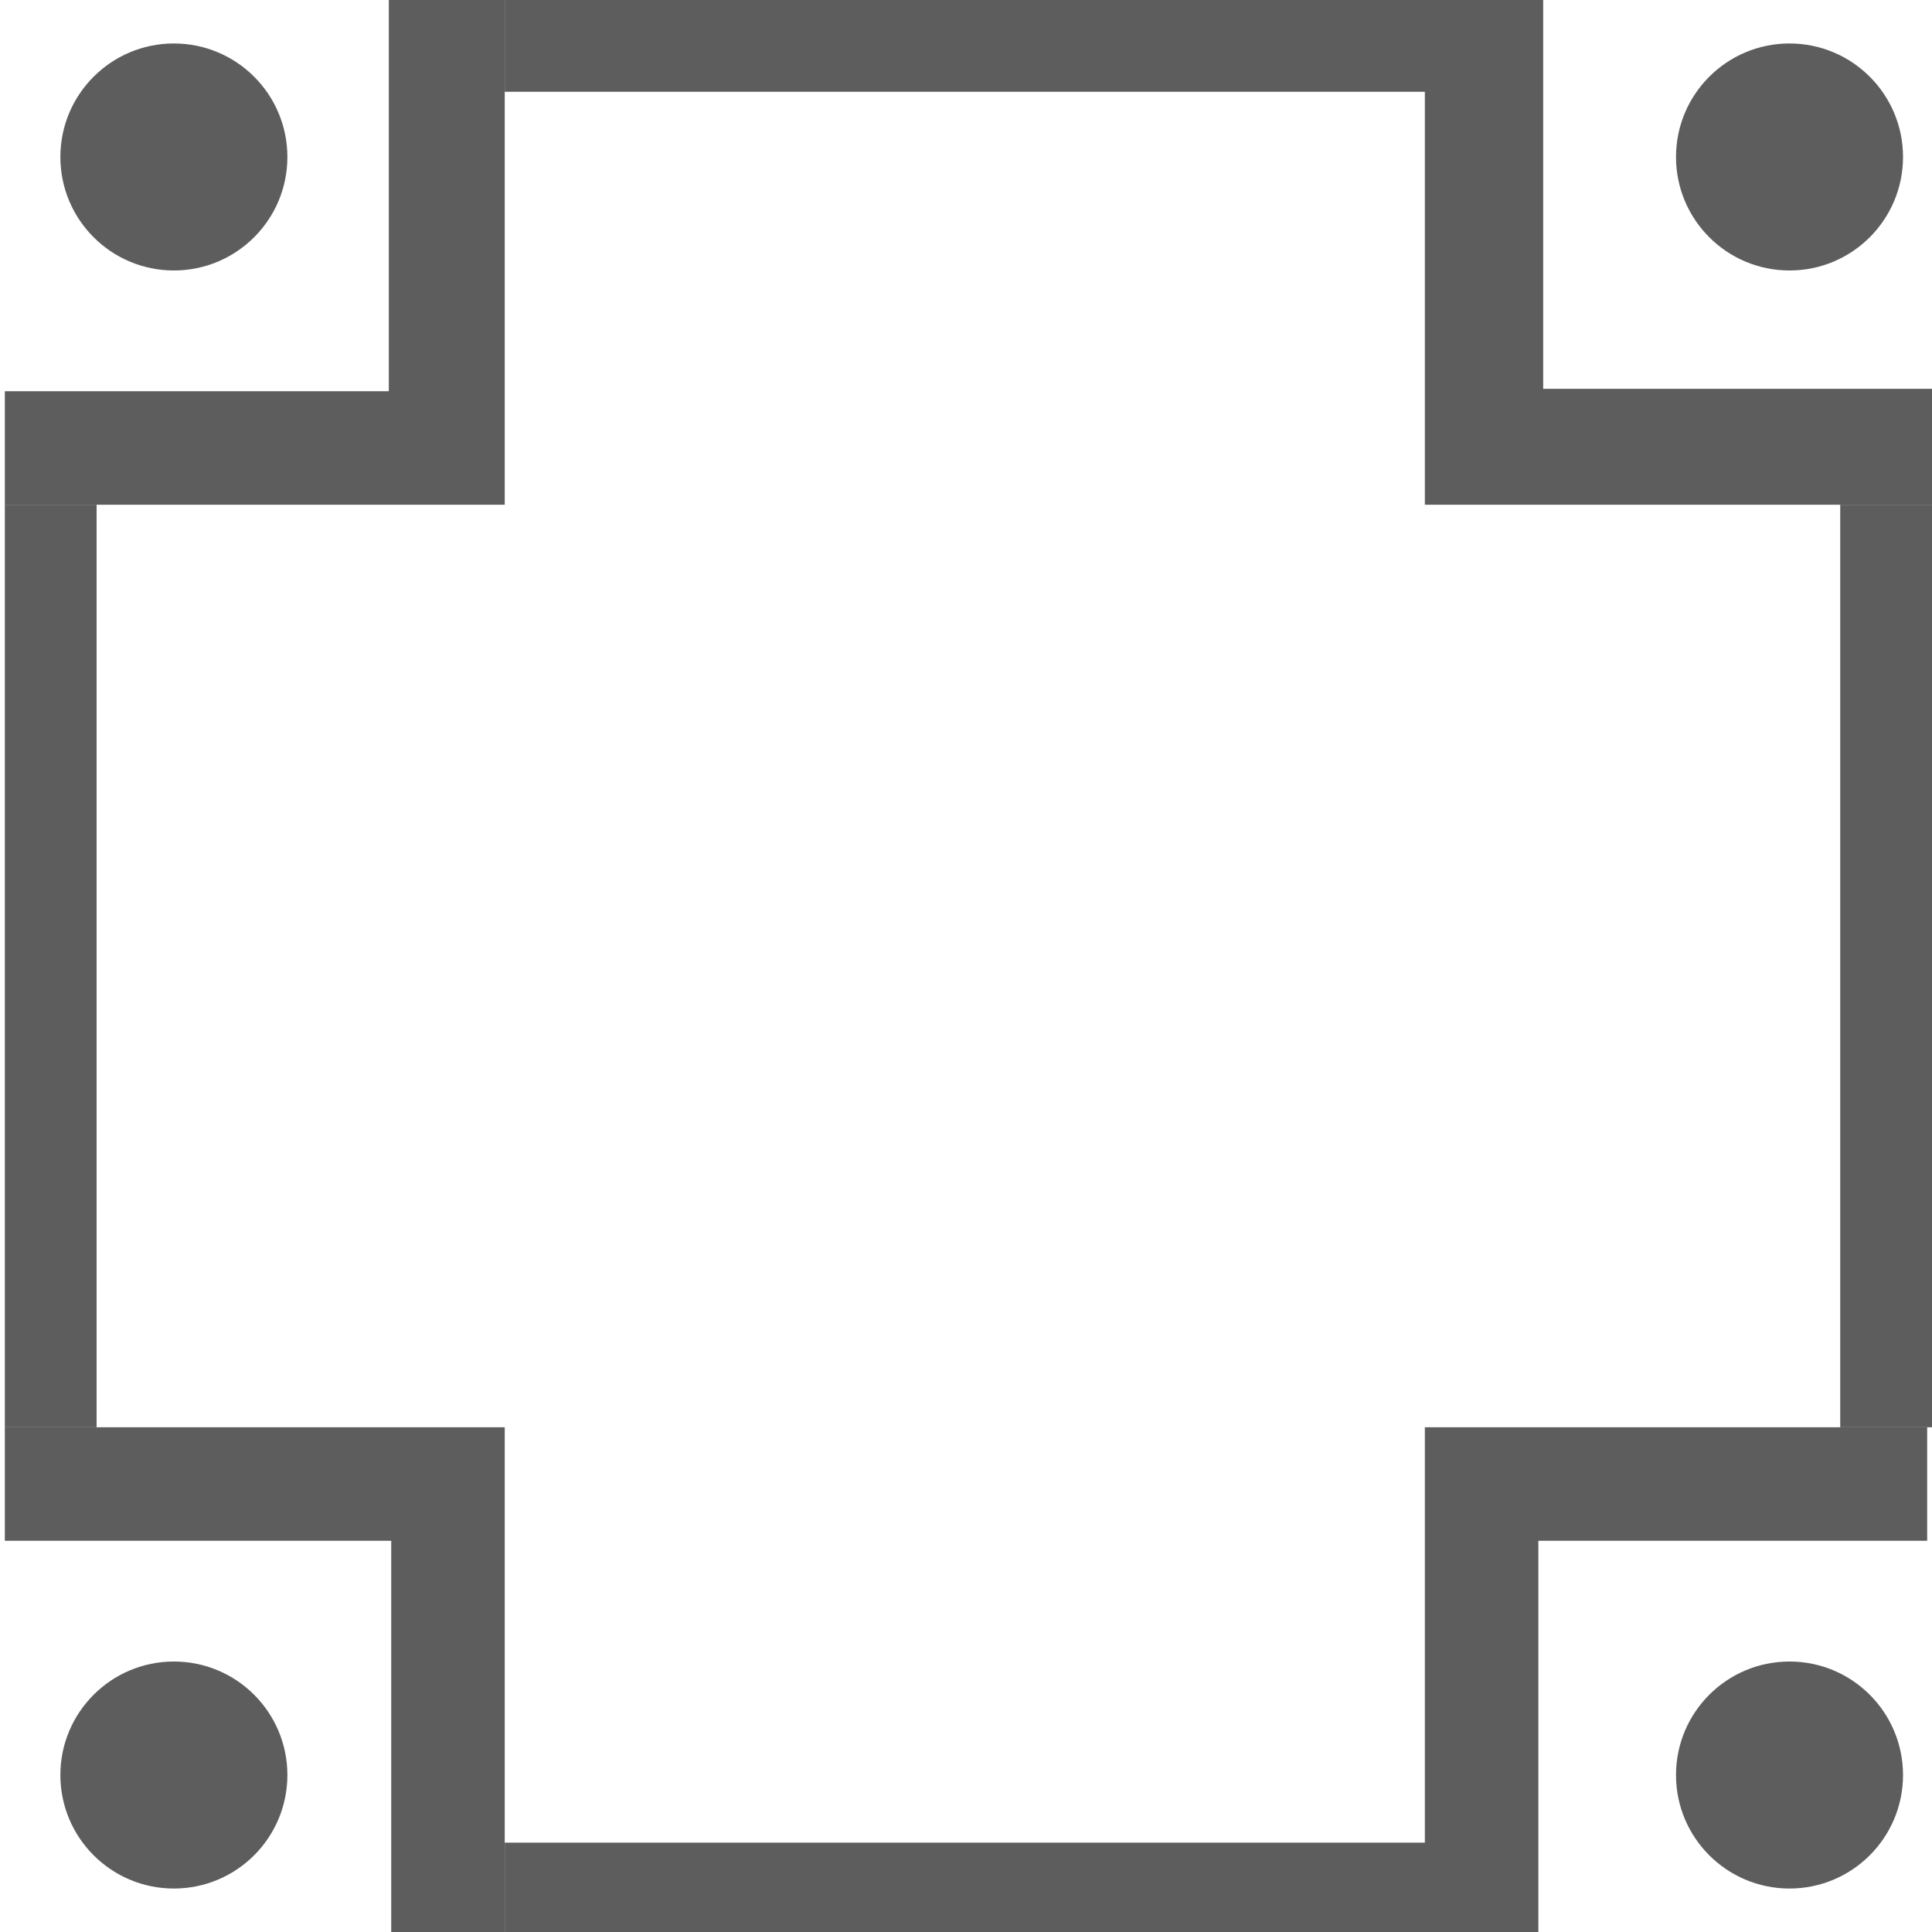
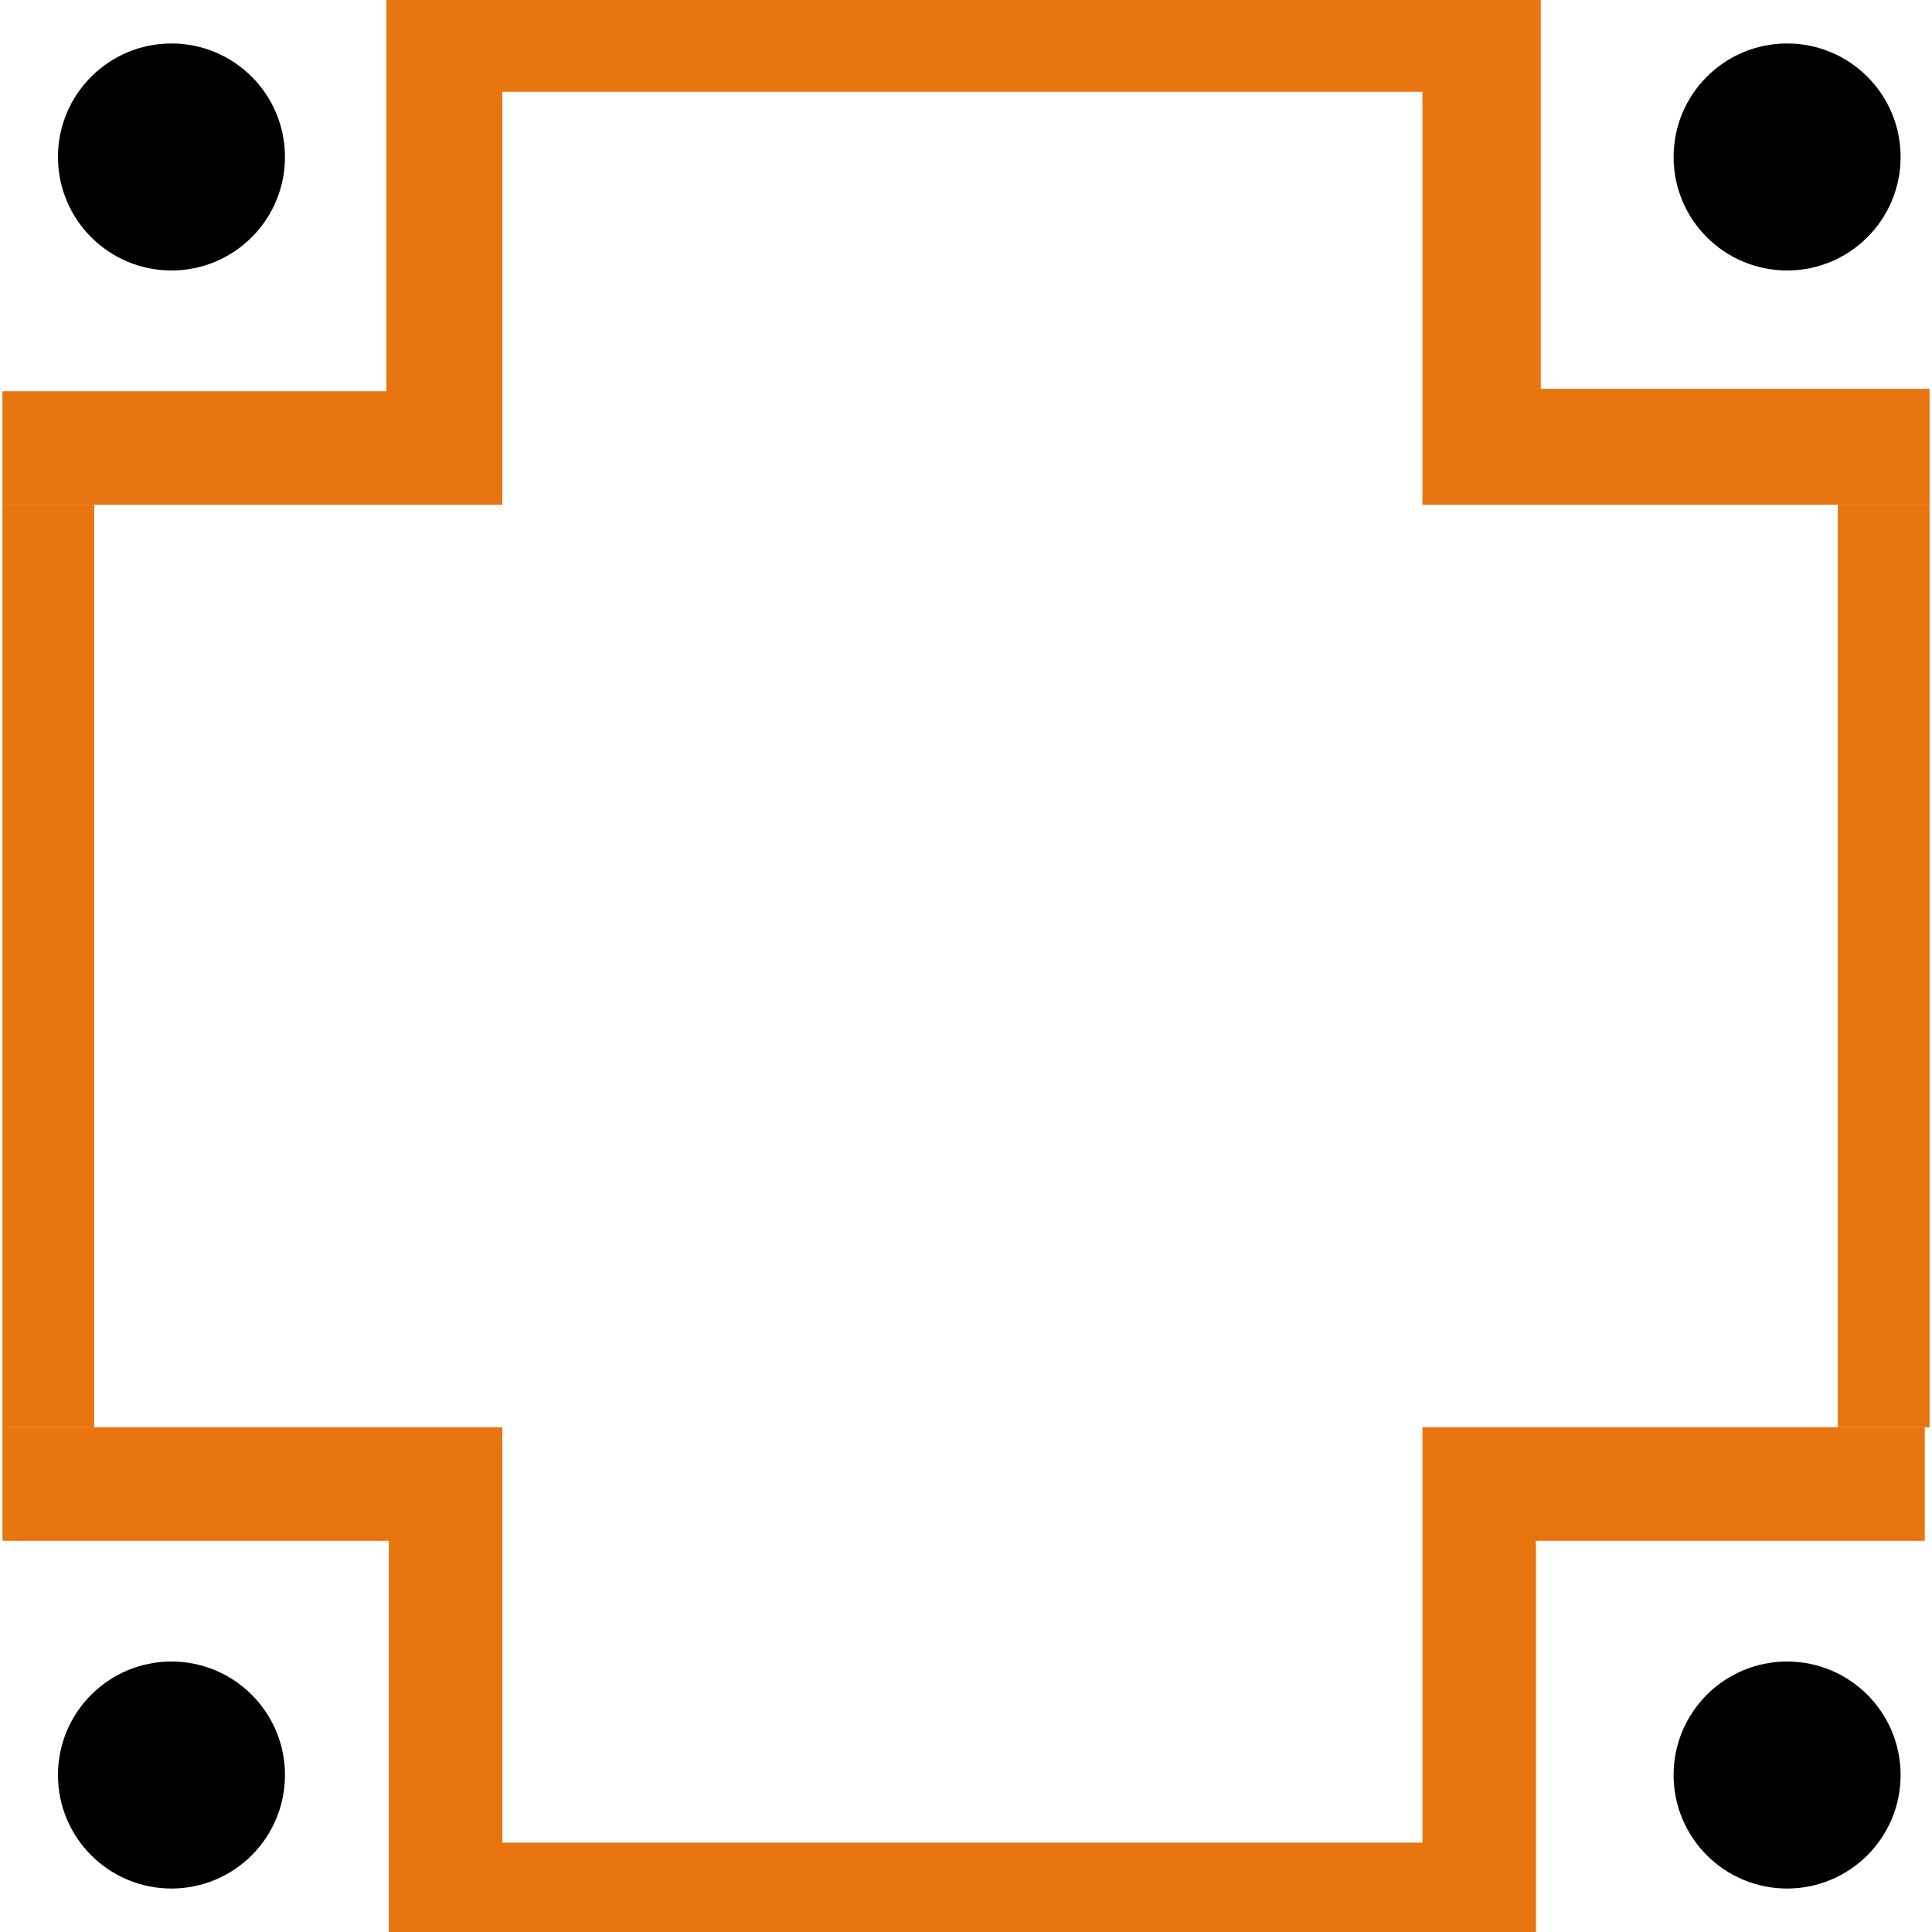
- <svg xmlns="http://www.w3.org/2000/svg" version="1.1" id="Camada_1" x="0px" y="0px" viewBox="0 0 80 80" style="enable-background:new 0 0 80 80;" xml:space="preserve">
+ <svg xmlns="http://www.w3.org/2000/svg" version="1.1" id="Camada_1" x="0px" y="0px" viewBox="-265 357 80 80" style="enable-background:new -265 357 80 80;" xml:space="preserve">
  <style type="text/css">
- 	.st0{fill:#5D5D5D;}
+ 	.st0{fill:#E8750F;}
</style>
-   <rect id="XMLID_1_" x="20.9" y="76.3" class="st0" width="38.2" height="3.8" />
-   <rect id="XMLID_6_" x="20.9" y="0" class="st0" width="38.2" height="3.8" />
-   <rect id="XMLID_4_" x="76.2" y="20.9" class="st0" width="3.8" height="38.2" />
-   <rect id="XMLID_12_" x="0.2" y="20.9" class="st0" width="3.8" height="38.2" />
-   <polygon id="XMLID_15_" class="st0" points="16.1,16.2 0.2,16.2 0.2,20.9 20.9,20.9 20.9,0 16.1,0 " />
-   <polygon id="XMLID_29_" class="st0" points="63.9,0 59,0 59,20.9 80,20.9 80,16.1 63.9,16.1 " />
-   <polygon id="XMLID_32_" class="st0" points="79.8,63.8 79.8,59.1 59,59.1 59,80 63.7,80 63.7,63.8 " />
-   <polygon id="XMLID_35_" class="st0" points="0.2,63.8 16.2,63.8 16.2,80 20.9,80 20.9,59.1 0.2,59.1 " />
-   <circle id="XMLID_13_" class="st0" cx="7.2" cy="73.5" r="4.7" />
-   <circle id="XMLID_16_" class="st0" cx="7.2" cy="6.5" r="4.7" />
-   <circle id="XMLID_17_" class="st0" cx="74.1" cy="6.5" r="4.7" />
-   <circle id="XMLID_18_" class="st0" cx="74.1" cy="73.5" r="4.7" />
+   <rect id="XMLID_1_" x="-244.2" y="433.3" class="st0" width="38.2" height="3.8" />
+   <rect id="XMLID_6_" x="-244.2" y="357" class="st0" width="38.2" height="3.8" />
+   <rect id="XMLID_4_" x="-188.9" y="377.9" class="st0" width="3.8" height="38.2" />
+   <rect id="XMLID_12_" x="-264.9" y="377.9" class="st0" width="3.8" height="38.2" />
+   <polygon id="XMLID_15_" class="st0" points="-249,373.2 -264.9,373.2 -264.9,377.9 -244.2,377.9 -244.2,357 -249,357 " />
+   <polygon id="XMLID_29_" class="st0" points="-201.2,357 -206.1,357 -206.1,377.9 -185.1,377.9 -185.1,373.1 -201.2,373.1 " />
+   <polygon id="XMLID_32_" class="st0" points="-185.3,420.8 -185.3,416.1 -206.1,416.1 -206.1,437 -201.4,437 -201.4,420.8 " />
+   <polygon id="XMLID_35_" class="st0" points="-264.9,420.8 -248.9,420.8 -248.9,437 -244.2,437 -244.2,416.1 -264.9,416.1 " />
+   <circle id="XMLID_13_" cx="-257.9" cy="430.5" r="4.7" />
+   <circle id="XMLID_16_" cx="-257.9" cy="363.5" r="4.7" />
+   <circle id="XMLID_17_" cx="-191" cy="363.5" r="4.7" />
+   <circle id="XMLID_18_" cx="-191" cy="430.5" r="4.7" />
</svg>
